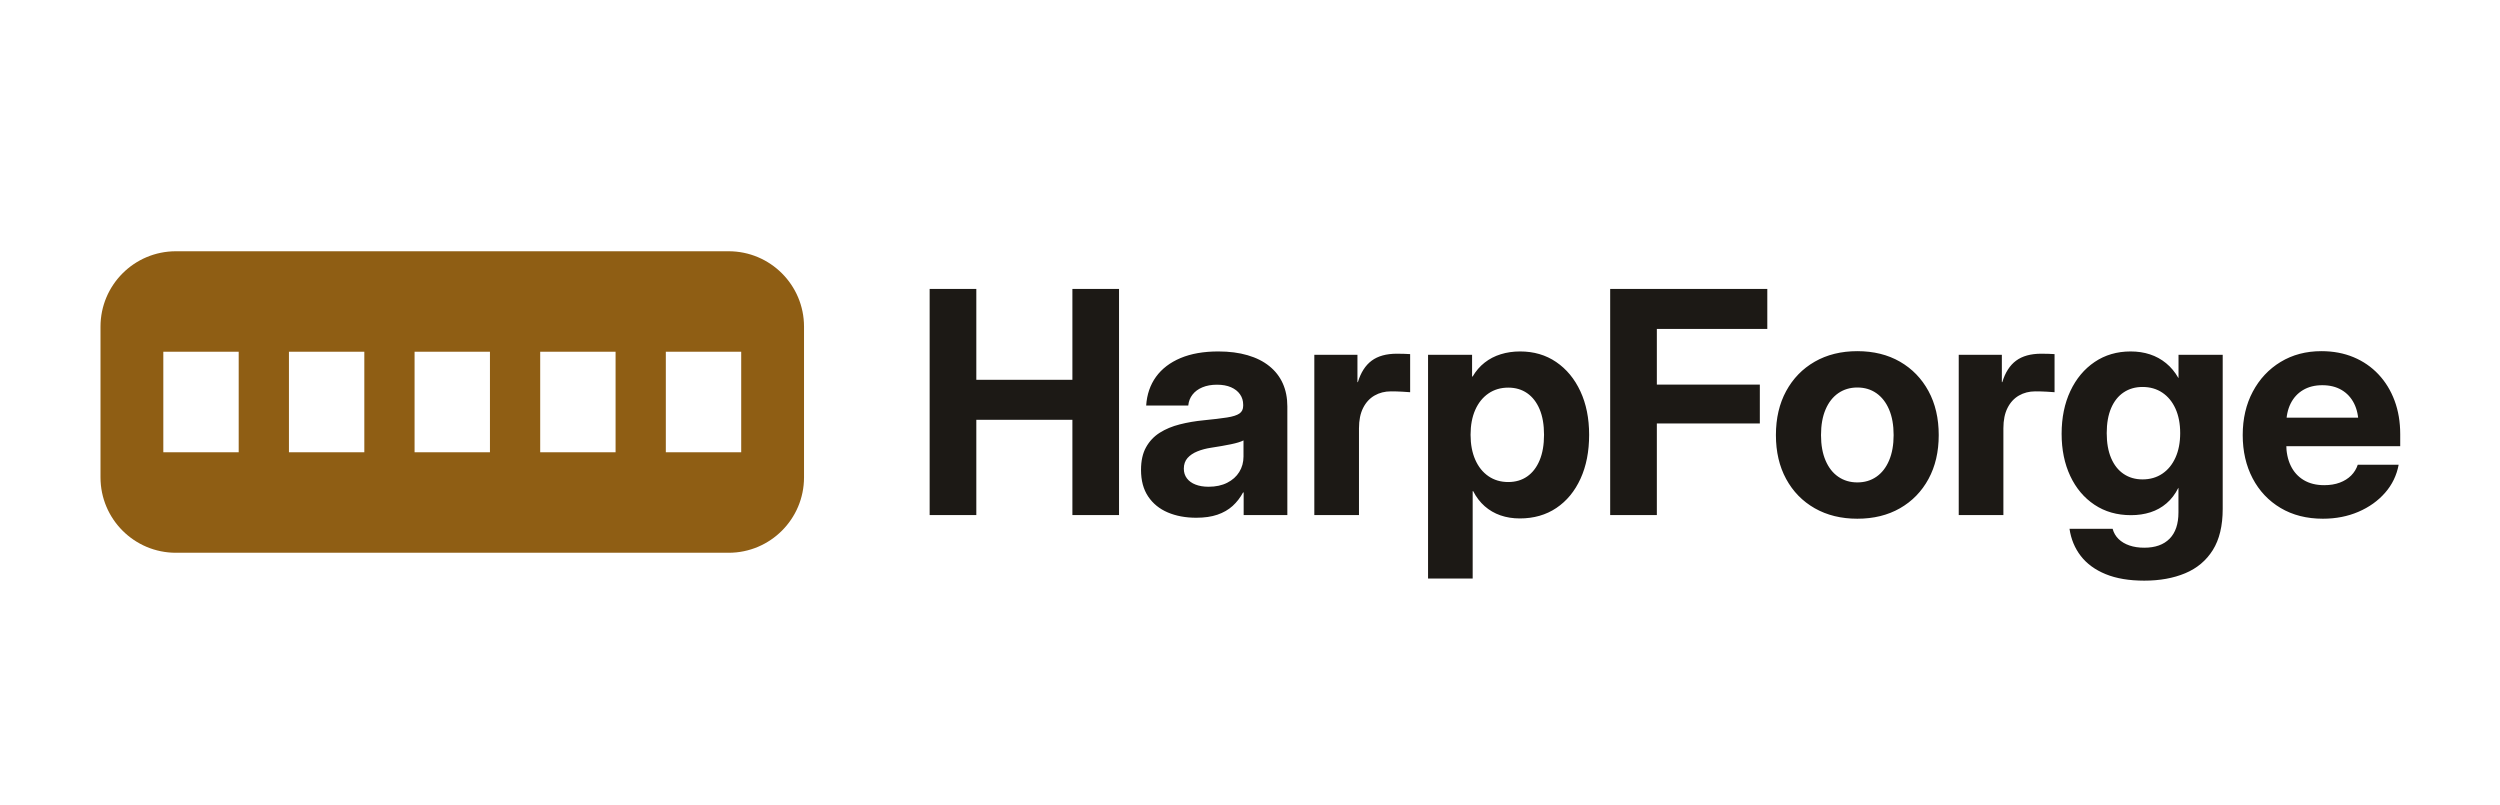
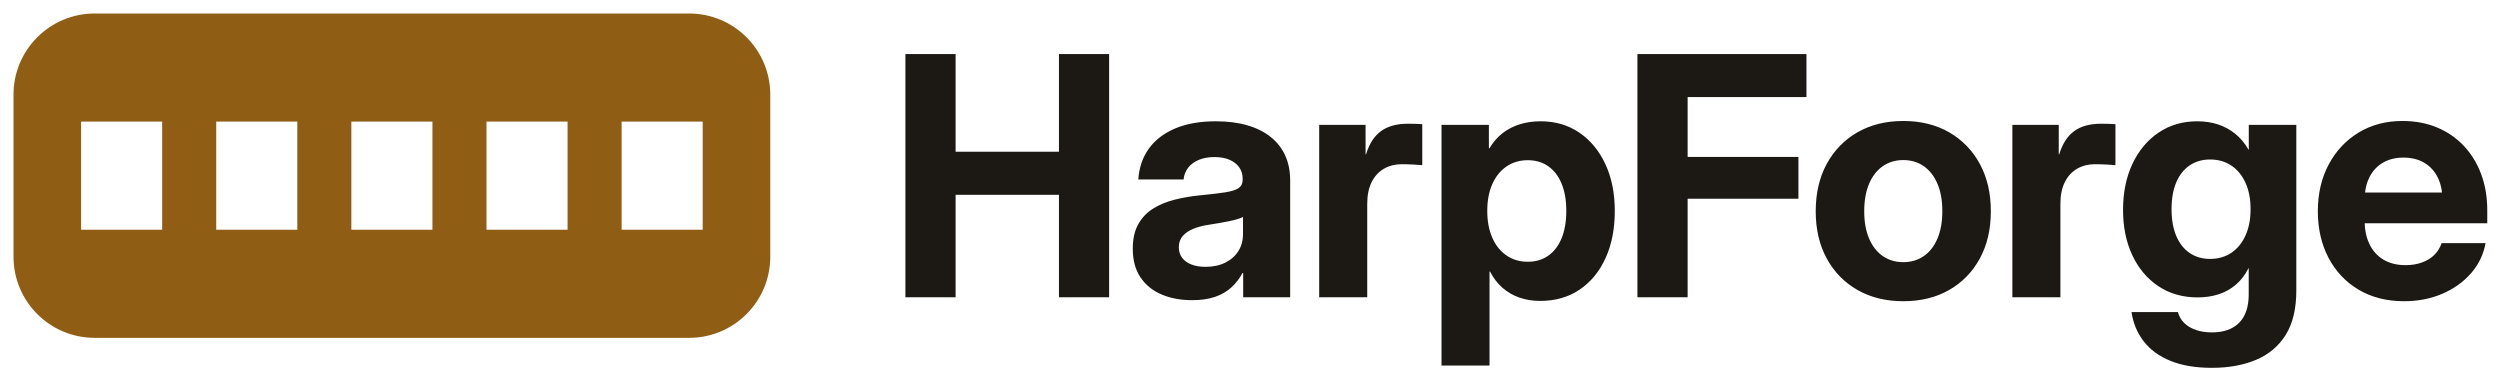
- <svg xmlns="http://www.w3.org/2000/svg" viewBox="-16 0 796 256">
+ <svg xmlns="http://www.w3.org/2000/svg" viewBox="12 76 740 113">
  <path fill="#8f5e14" d="M40 80h176c13.25 0 24 10.75 24 24v48c0 13.25-10.75 24-24 24H40c-13.25 0-24-10.75-24-24v-48c0-13.25 10.75-24 24-24m-4 32v32h24v-32Zm40 0v32h24v-32Zm40 0v32h24v-32Zm40 0v32h24v-32Zm40 0v32h24v-32Z" />
  <path fill="#1c1915" d="M280 164V92h14.86v28.92h30.59V92h14.85v72h-14.85v-30.34h-30.59V164Zm84.88.85q-5.1 0-9.06-1.69-3.96-1.68-6.24-5.07t-2.28-8.47q0-4.34 1.6-7.21 1.6-2.88 4.37-4.63t6.38-2.66q3.61-.92 7.58-1.3 4.67-.46 7.44-.89 2.76-.43 3.96-1.26 1.2-.82 1.2-2.47v-.33q0-1.89-1.01-3.32-1-1.43-2.86-2.25-1.86-.81-4.47-.81-2.64 0-4.64.83t-3.16 2.33q-1.16 1.49-1.35 3.48h-13.4q.35-5.29 3.13-9.15 2.79-3.85 7.81-5.97 5.02-2.11 12.03-2.11 5.23 0 9.32 1.2 4.1 1.19 6.92 3.47 2.83 2.27 4.29 5.51 1.45 3.23 1.45 7.32V164h-13.91v-7.2h-.19q-1.34 2.49-3.33 4.3-2 1.81-4.84 2.78-2.83.97-6.74.97m3.92-9.87q3.44 0 5.94-1.27 2.5-1.26 3.84-3.43 1.35-2.17 1.35-4.93v-5.13q-.61.33-1.63.64t-2.37.59q-1.36.29-2.95.56-1.58.28-3.32.54-2.42.36-4.4 1.16t-3.16 2.13q-1.17 1.34-1.17 3.38 0 1.79.98 3.09t2.75 1.98q1.77.69 4.14.69m33.68 9.02v-51.03h13.73v8.7h.14q1.4-4.61 4.39-6.83t8.04-2.22q1.27 0 2.31.04l1.9.09v12.13q-.77-.07-2.54-.17t-3.58-.1q-2.91 0-5.22 1.33t-3.63 3.94-1.32 6.47V164Zm36.21 20.2v-71.23h14.02v6.91h.18q1.56-2.66 3.83-4.43 2.26-1.77 5.13-2.66t6.16-.89q6.54 0 11.47 3.36 4.94 3.36 7.72 9.34t2.78 13.83q0 7.99-2.74 13.98-2.74 6-7.69 9.33t-11.65 3.33q-3.33 0-6.15-.98t-5.02-2.91q-2.21-1.94-3.68-4.81h-.15v27.83Zm25.53-30.72q3.48 0 6.03-1.77t3.96-5.14q1.41-3.36 1.41-8.14 0-4.79-1.41-8.13t-3.96-5.11-6.03-1.77q-3.59 0-6.3 1.86t-4.2 5.22-1.49 7.93q0 4.55 1.49 7.94t4.2 5.25 6.3 1.86M496.68 164V92h50.03v12.74h-35.17v17.72h32.79v12.37h-32.79V164Zm78.69 1.16q-7.71 0-13.56-3.33-5.84-3.33-9.1-9.32t-3.26-13.98q0-8.01 3.26-14.01t9.1-9.36q5.85-3.35 13.56-3.35 7.76 0 13.58 3.35 5.82 3.36 9.08 9.36t3.26 14.01q0 7.99-3.26 13.98t-9.08 9.32-13.58 3.33m0-11.56q3.48 0 6.07-1.8 2.6-1.79 4.04-5.18 1.45-3.38 1.45-8.09 0-4.78-1.45-8.15-1.44-3.37-4.04-5.19-2.59-1.81-6.07-1.81-3.43 0-6.05 1.8-2.62 1.81-4.06 5.19-1.45 3.38-1.45 8.16 0 4.73 1.45 8.1 1.44 3.38 4.05 5.17 2.61 1.8 6.06 1.8m32.29 10.4v-51.03h13.73v8.7h.14q1.4-4.61 4.39-6.83t8.04-2.22q1.27 0 2.31.04l1.9.09v12.13q-.77-.07-2.54-.17t-3.58-.1q-2.91 0-5.22 1.33t-3.63 3.94-1.32 6.47V164Zm59.07 20.88q-7.23 0-12.28-2.07-5.04-2.06-7.92-5.78-2.87-3.71-3.6-8.66h13.73q.52 1.92 1.9 3.26t3.46 2.05 4.71.71q5.24 0 8.06-2.86 2.83-2.86 2.83-8.37v-7.8h-.05q-1.49 2.97-3.75 4.9-2.25 1.93-5.11 2.85t-6.21.92q-6.65 0-11.62-3.32-4.98-3.32-7.72-9.17t-2.74-13.42q0-7.69 2.78-13.61 2.78-5.91 7.74-9.26t11.45-3.35q3.34 0 6.16.93 2.83.93 5.13 2.81t3.91 4.7h.05v-7.37h14.07v49.05q0 8.08-3.15 13.12-3.16 5.03-8.79 7.38-5.63 2.36-13.04 2.36m-.55-32.24q3.61 0 6.31-1.82t4.19-5.14 1.49-7.77q0-4.47-1.49-7.78-1.49-3.3-4.19-5.11t-6.31-1.81q-3.43 0-6 1.72-2.58 1.72-3.99 5-1.41 3.29-1.41 7.98 0 4.67 1.41 7.97t3.99 5.03q2.57 1.73 6 1.73m57.43 12.52q-7.72 0-13.47-3.42t-8.91-9.45q-3.15-6.02-3.15-13.76 0-7.81 3.21-13.83 3.21-6.03 8.86-9.46t12.98-3.43q5.63 0 10.24 1.92 4.6 1.92 7.93 5.46t5.13 8.37q1.8 4.84 1.8 10.68v3.84h-45.07v-9.09h38.21l-6.42 2.15q0-3.86-1.4-6.66-1.41-2.8-3.98-4.31-2.58-1.52-6.15-1.52-3.52 0-6.1 1.52-2.57 1.51-3.98 4.31-1.4 2.8-1.4 6.66v6.22q0 3.94 1.42 6.9t4.13 4.59 6.54 1.63q2.79 0 4.95-.81 2.17-.81 3.63-2.27 1.46-1.47 2.1-3.43h13.02q-.94 5.07-4.32 8.93-3.39 3.87-8.5 6.06-5.12 2.2-11.3 2.2" />
</svg>
